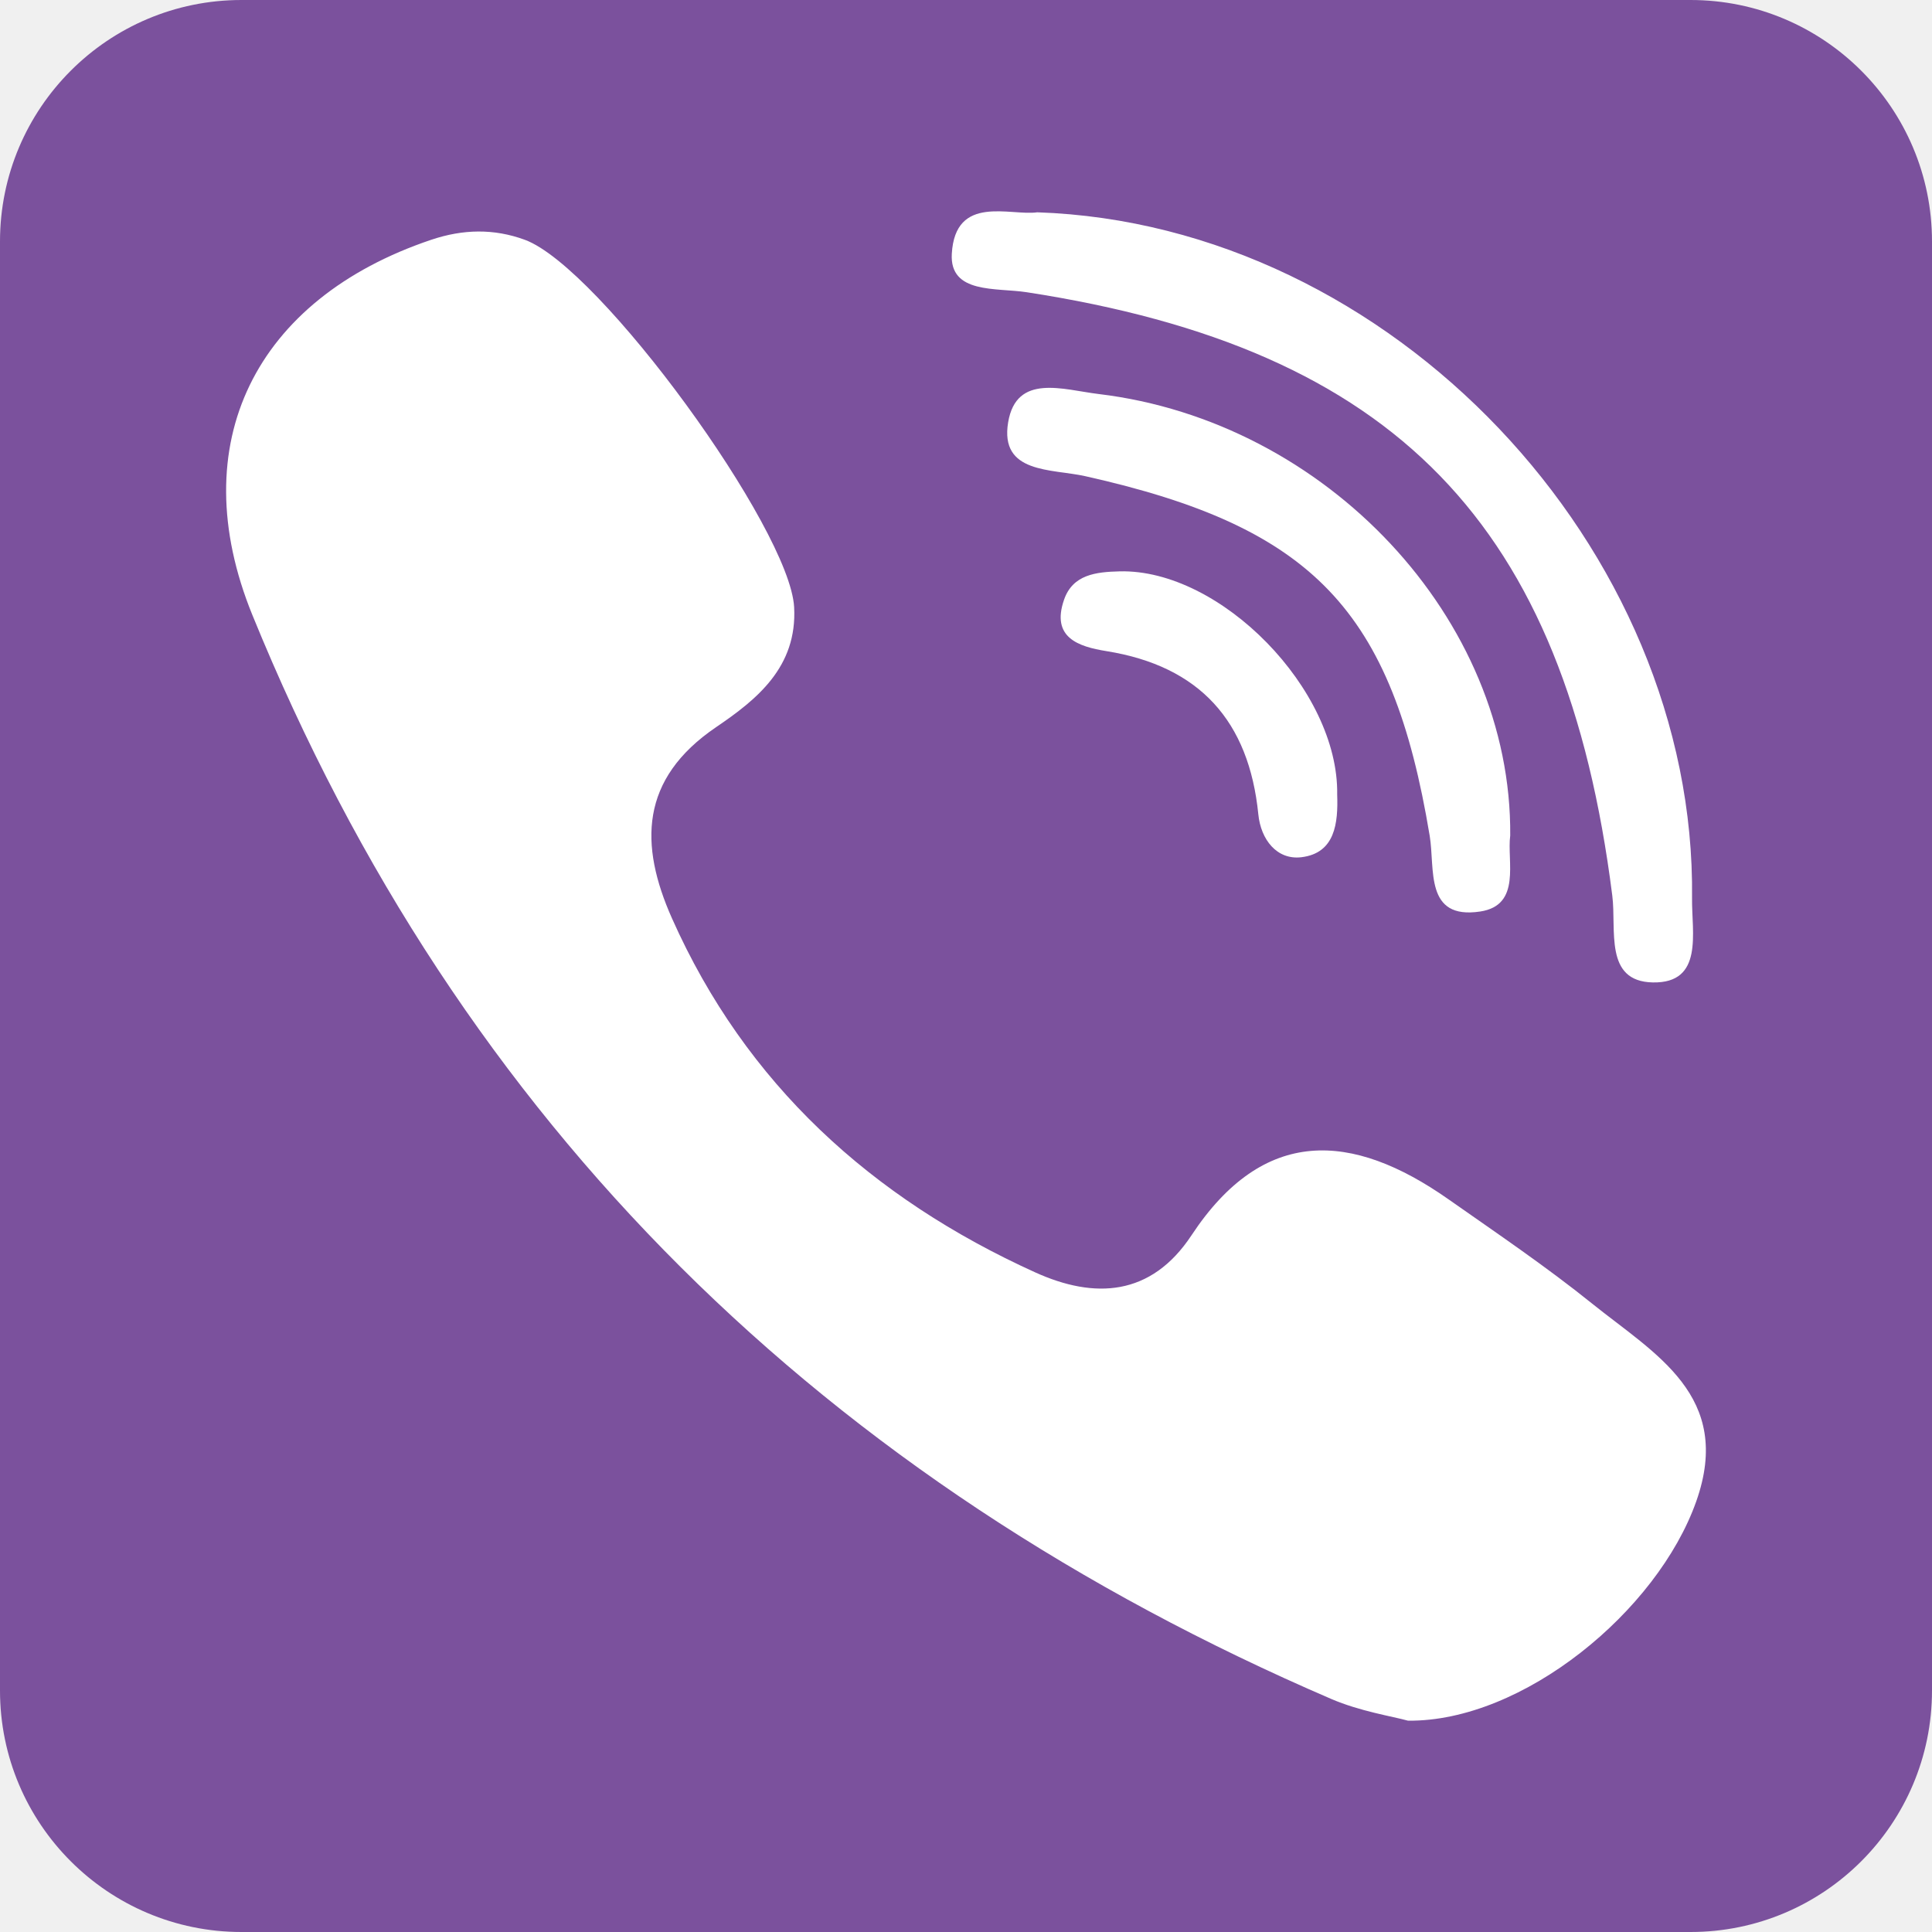
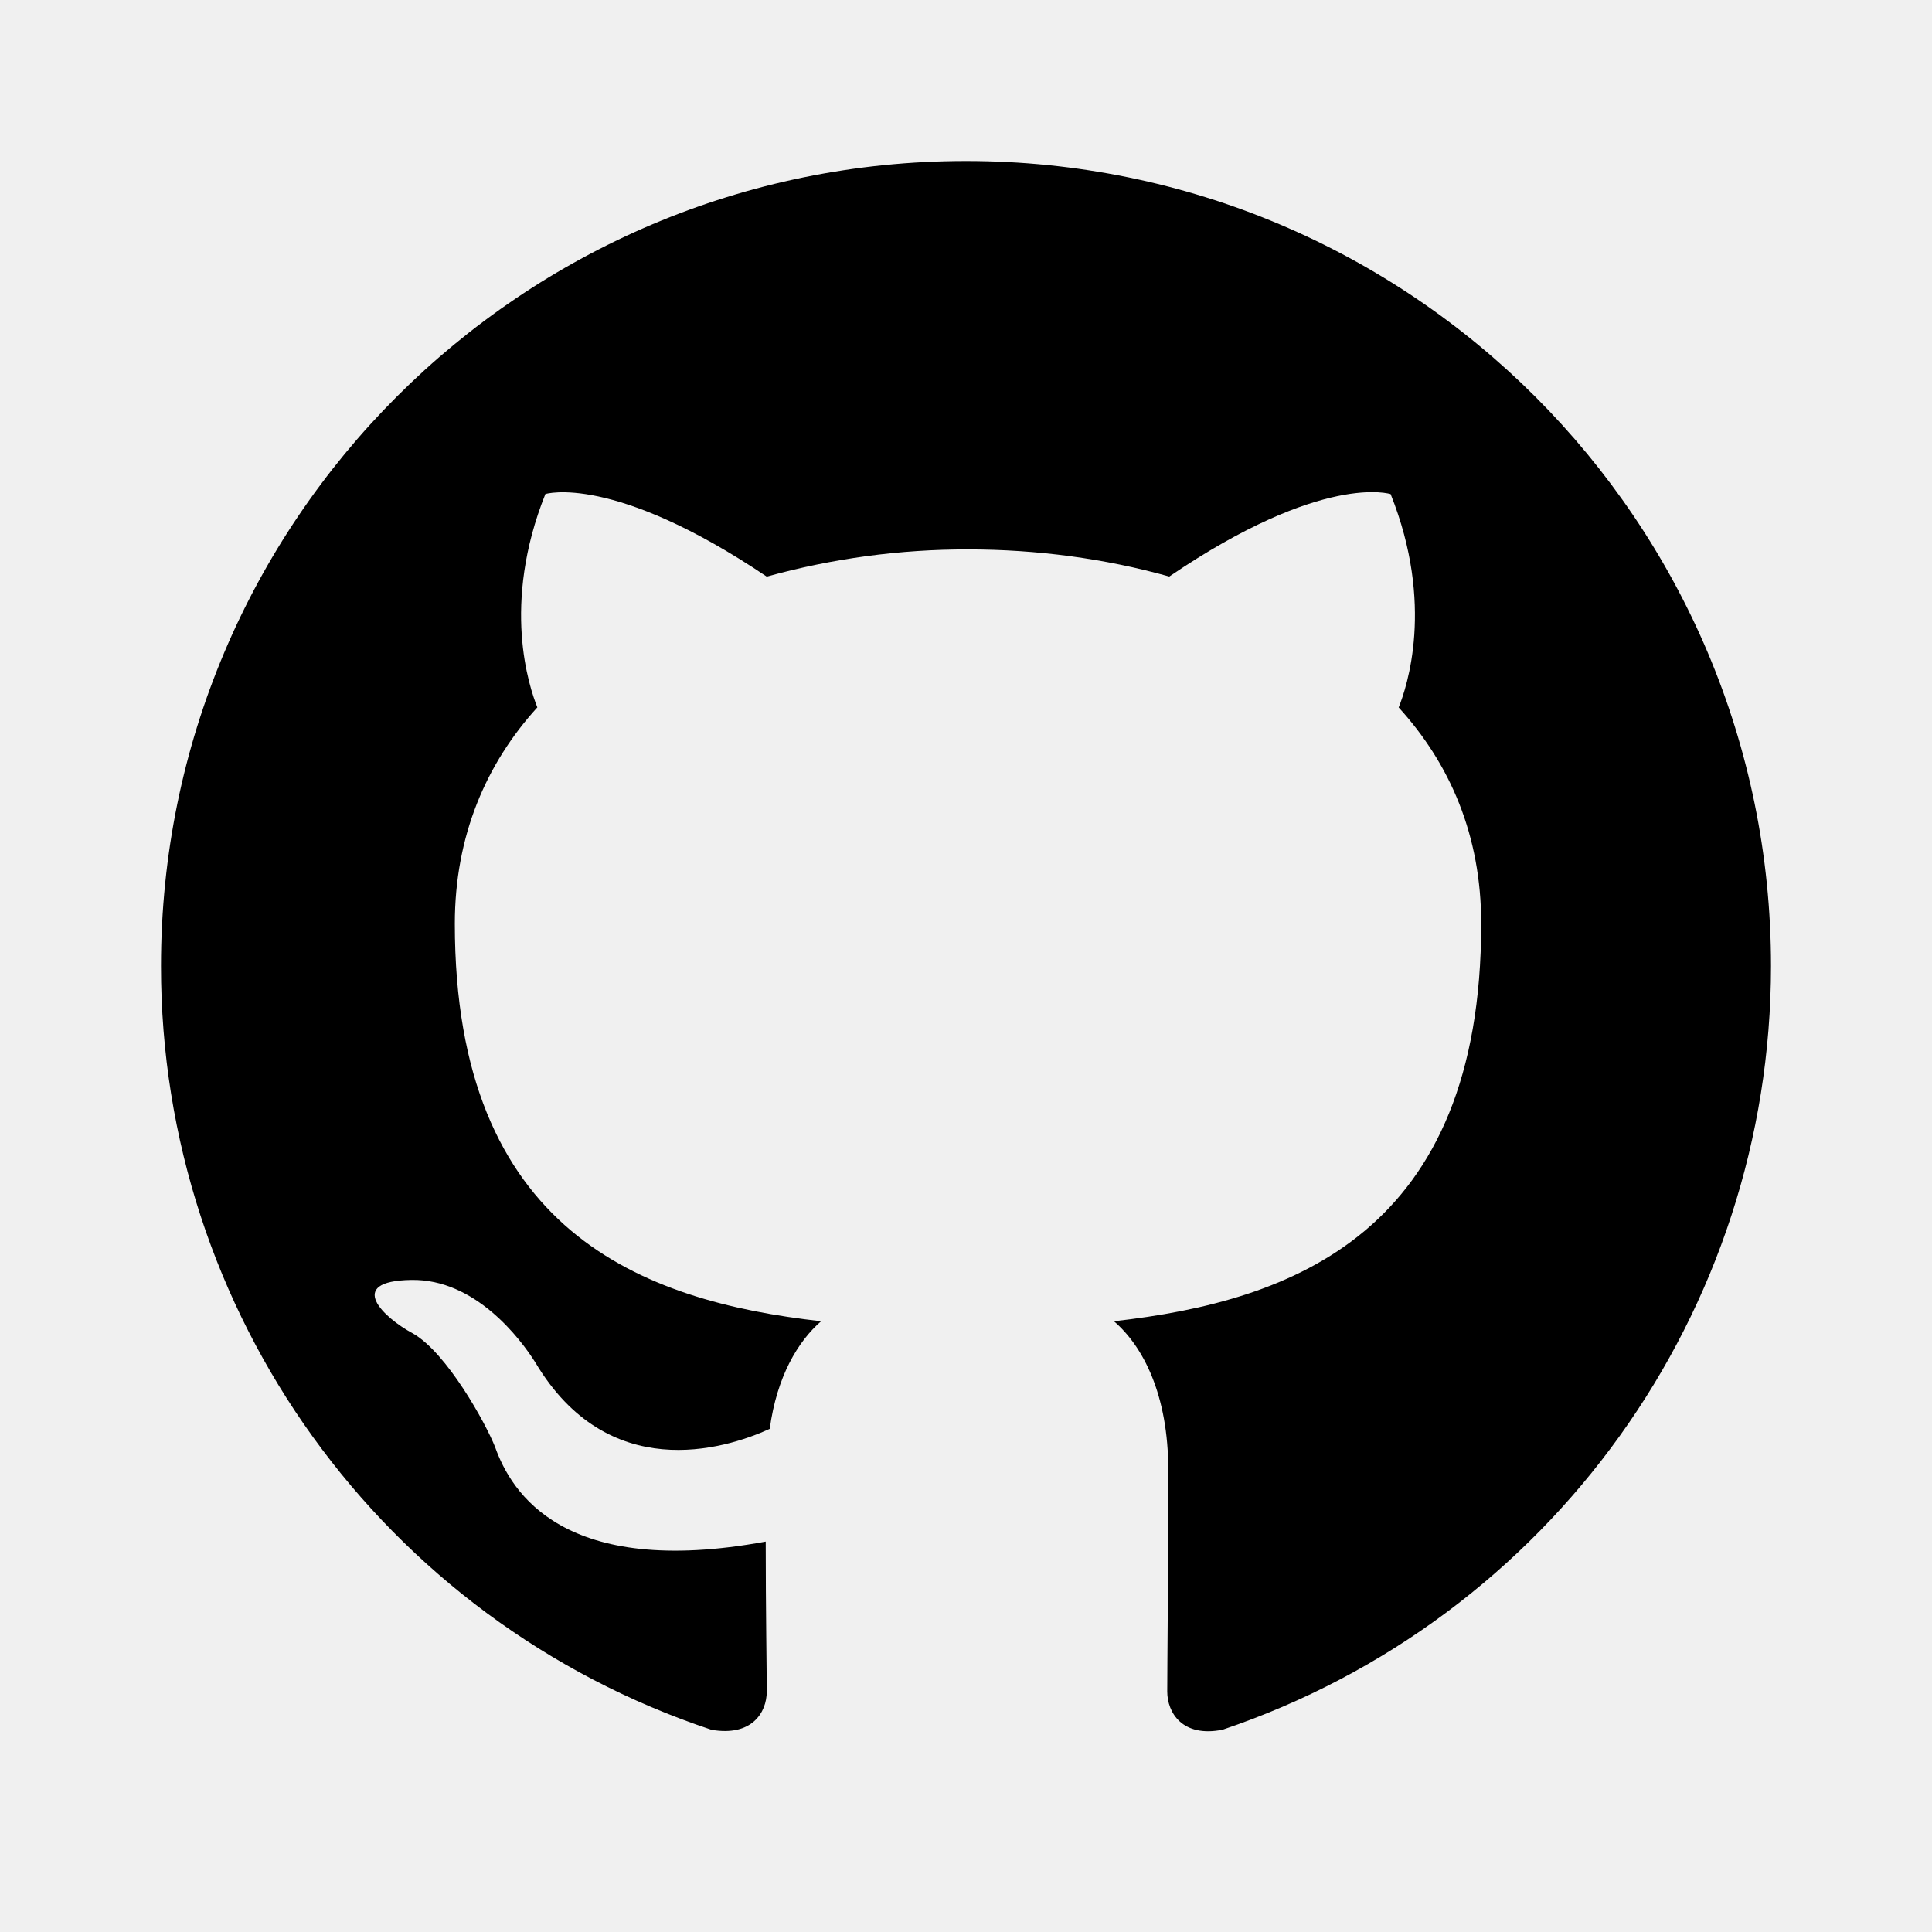
- <svg xmlns="http://www.w3.org/2000/svg" width="512px" height="512px" viewBox="0 0 512 512">
-   <rect height="512" rx="64" ry="64" width="512" fill="#7b519d" />
-   <g fill="#fff" fill-rule="evenodd">
-     <path d="M421.915 345.457c-12.198-9.82-25.233-18.634-38.064-27.638-25.59-17.973-48.996-19.37-68.091 9.546-10.723 16.234-25.734 16.945-41.43 9.823-43.27-19.62-76.683-49.85-96.255-93.83-8.658-19.458-8.544-36.903 11.713-50.665 10.725-7.278 21.53-15.89 20.666-31.793-1.128-20.736-51.475-90.033-71.357-97.347-8.227-3.027-16.42-2.83-24.79-.017-46.62 15.678-65.93 54.019-47.437 99.417 55.17 135.442 152.26 229.732 285.91 287.282 7.62 3.277 16.085 4.587 20.371 5.763 30.428.306 66.073-29.01 76.367-58.104 9.911-27.99-11.035-39.1-27.603-52.437zM272.06 77.439c97.707 15.025 142.768 61.485 155.21 159.895 1.154 9.09-2.232 22.768 10.737 23.02 13.554.259 10.288-13.217 10.402-22.316 1.146-92.684-79.669-178.606-173.524-181.774-7.081 1.019-21.733-4.883-22.647 10.988-.609 10.7 11.727 8.942 19.822 10.187z" />
-     <path d="M291.172 104.422c-9.398-1.132-21.805-5.56-24.001 7.48-2.293 13.687 11.535 12.297 20.42 14.286 60.346 13.487 81.358 35.451 91.294 95.311 1.451 8.727-1.432 22.31 13.399 20.059 10.991-1.674 7.021-13.317 7.94-20.118.487-57.47-48.758-109.778-109.052-117.018z" />
-     <path d="M296.713 151.416c-6.273.155-12.43.834-14.736 7.538-3.463 10.02 3.822 12.409 11.237 13.6 24.755 3.974 37.783 18.571 40.256 43.257.668 6.7 4.92 12.129 11.392 11.365 8.969-1.07 9.78-9.053 9.505-16.634.443-27.734-30.904-59.79-57.654-59.126z" />
+ <svg xmlns="http://www.w3.org/2000/svg" width="24px" height="24px" viewBox="0 0 24 24">
+   <g>
+     <path fill="none" d="M0 0h24v24H0z" />
+     <path d="M12 2C6.475 2 2 6.475 2 12a9.994 9.994 0 0 0 6.838 9.488c.5.087.687-.213.687-.476 0-.237-.013-1.024-.013-1.862-2.512.463-3.162-.612-3.362-1.175-.113-.288-.6-1.175-1.025-1.413-.35-.187-.85-.65-.013-.662.788-.013 1.35.725 1.538 1.025.9 1.512 2.338 1.087 2.912.825.088-.65.35-1.087.638-1.337-2.225-.25-4.55-1.113-4.55-4.938 0-1.088.387-1.987 1.025-2.688-.1-.25-.45-1.275.1-2.65 0 0 .837-.262 2.75 1.026a9.28 9.28 0 0 1 2.5-.338c.85 0 1.7.112 2.5.337 1.912-1.3 2.75-1.024 2.75-1.024.55 1.375.2 2.4.1 2.65.637.7 1.025 1.587 1.025 2.687 0 3.838-2.337 4.688-4.562 4.938.362.312.675.912.675 1.85 0 1.337-.013 2.412-.013 2.75 0 .262.188.574.688.474A10.016 10.016 0 0 0 22 12c0-5.525-4.475-10-10-10z" />
  </g>
</svg>
